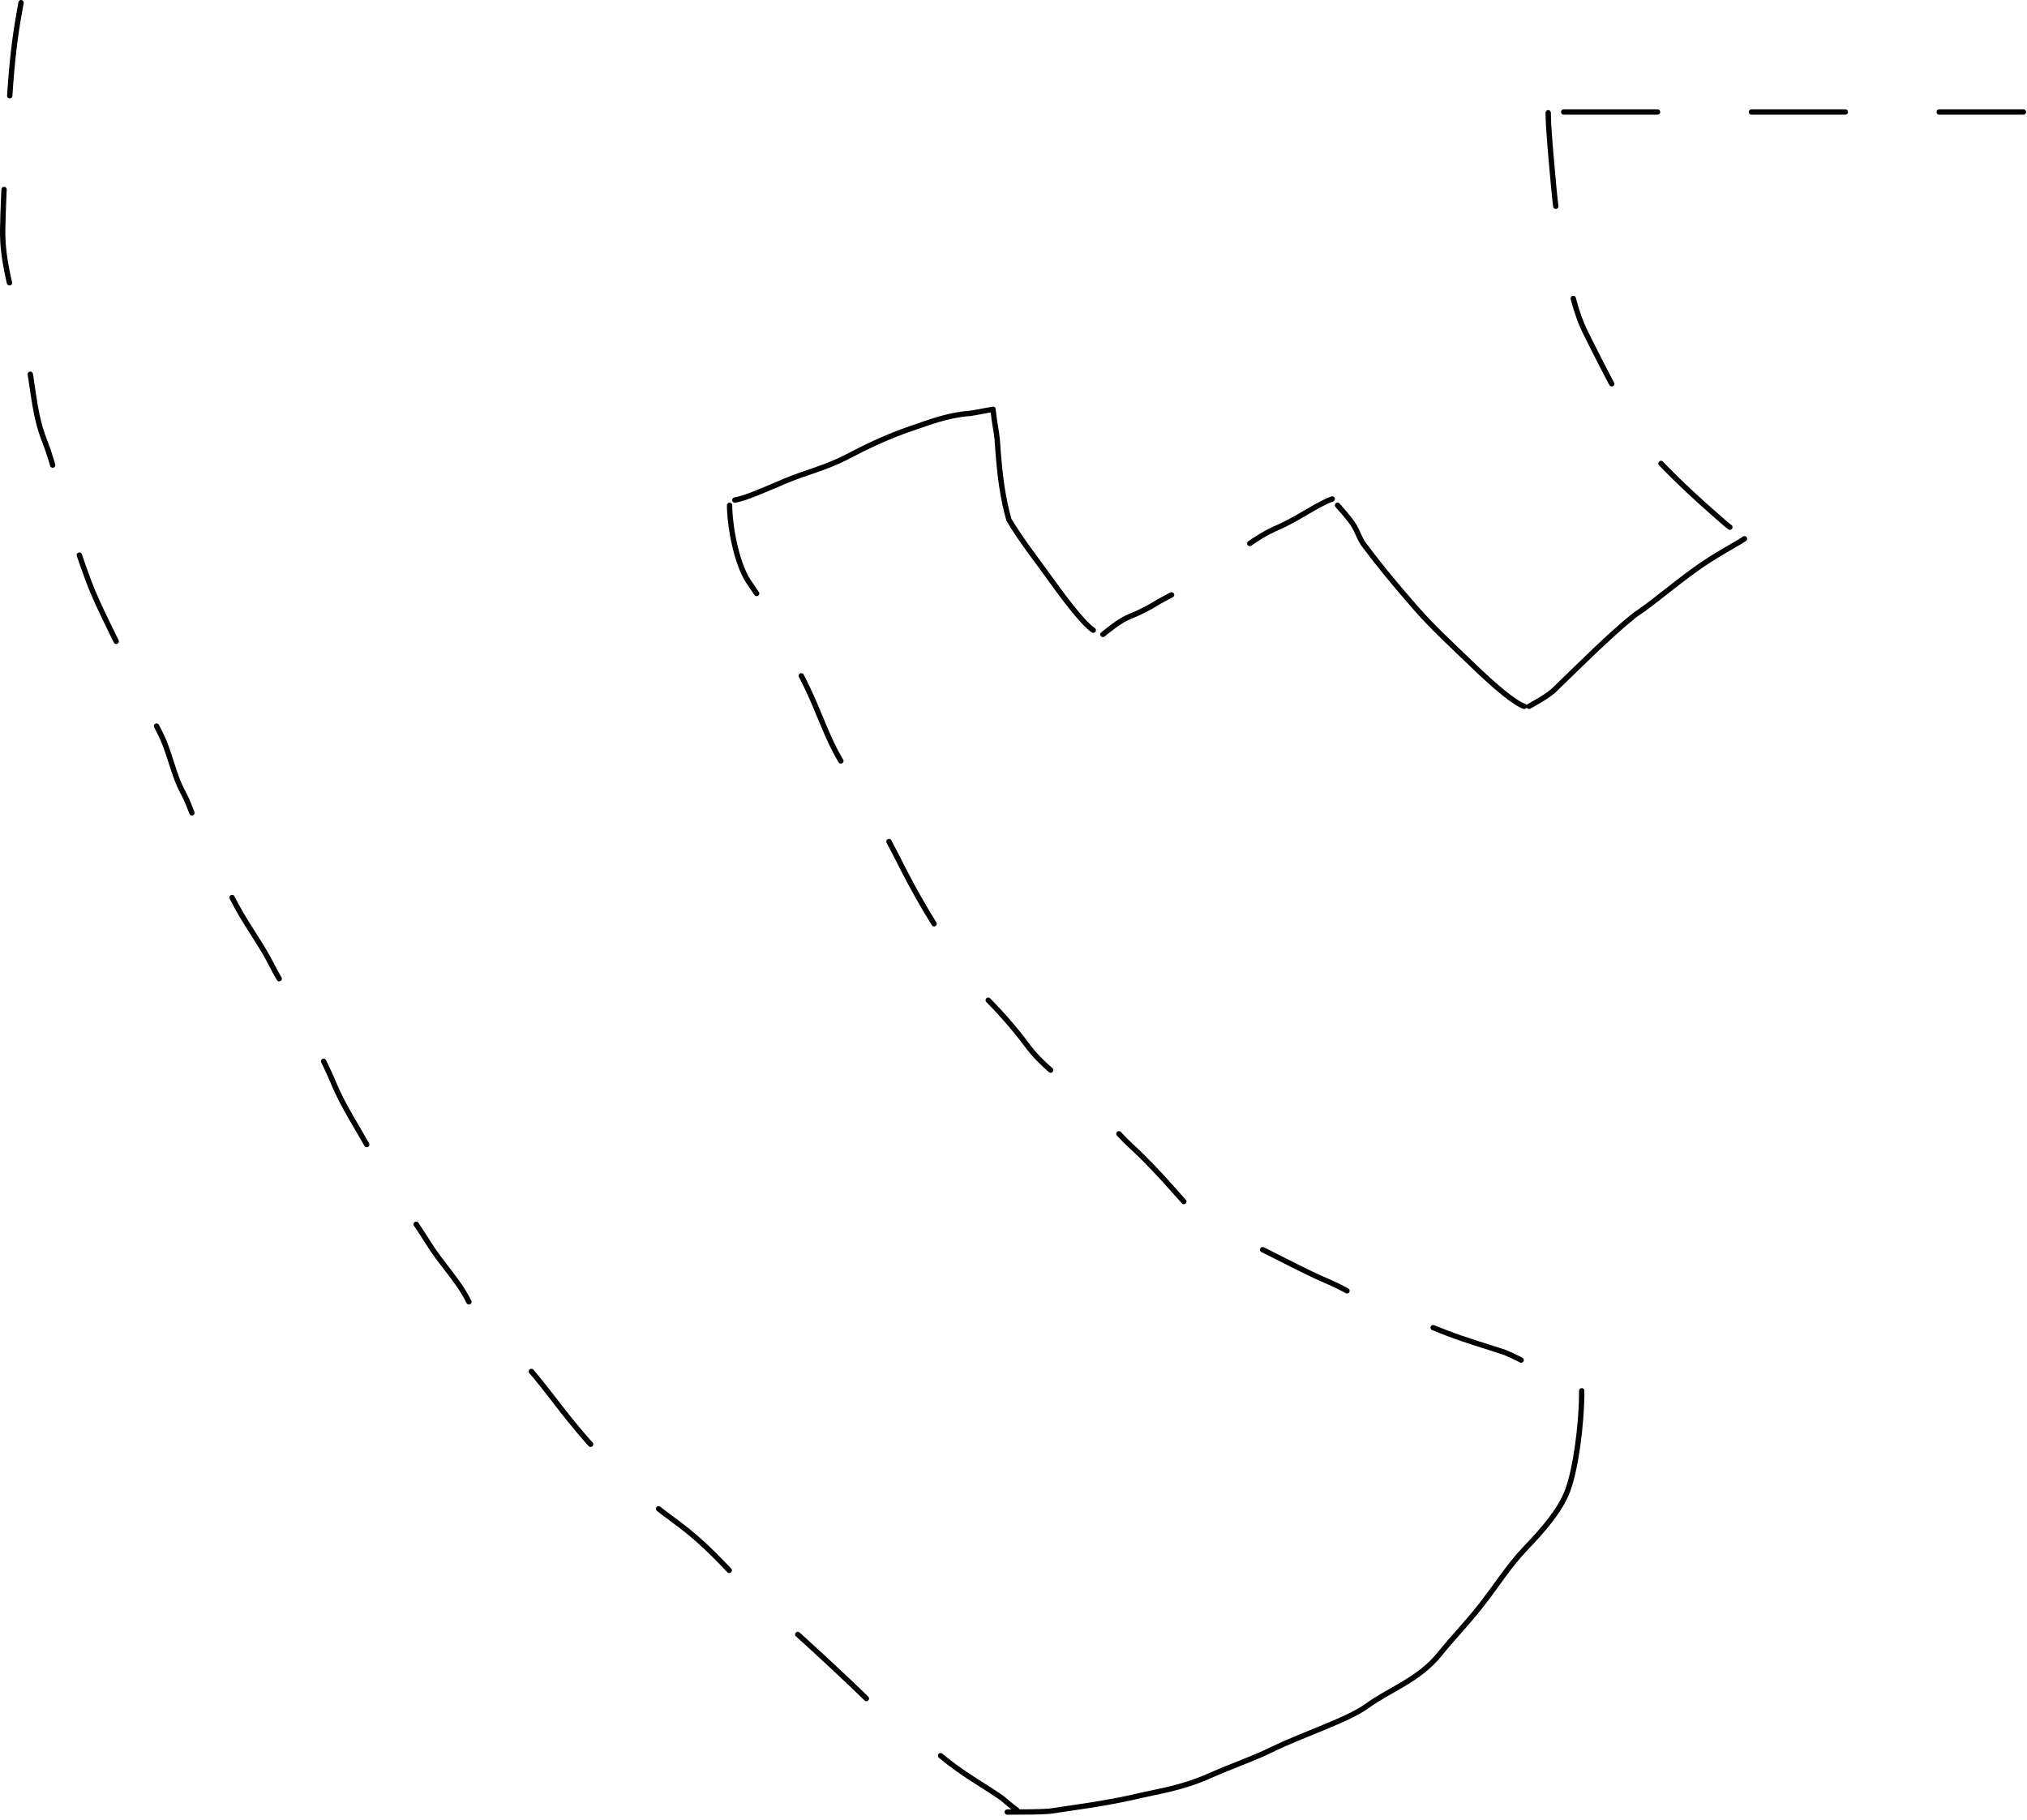
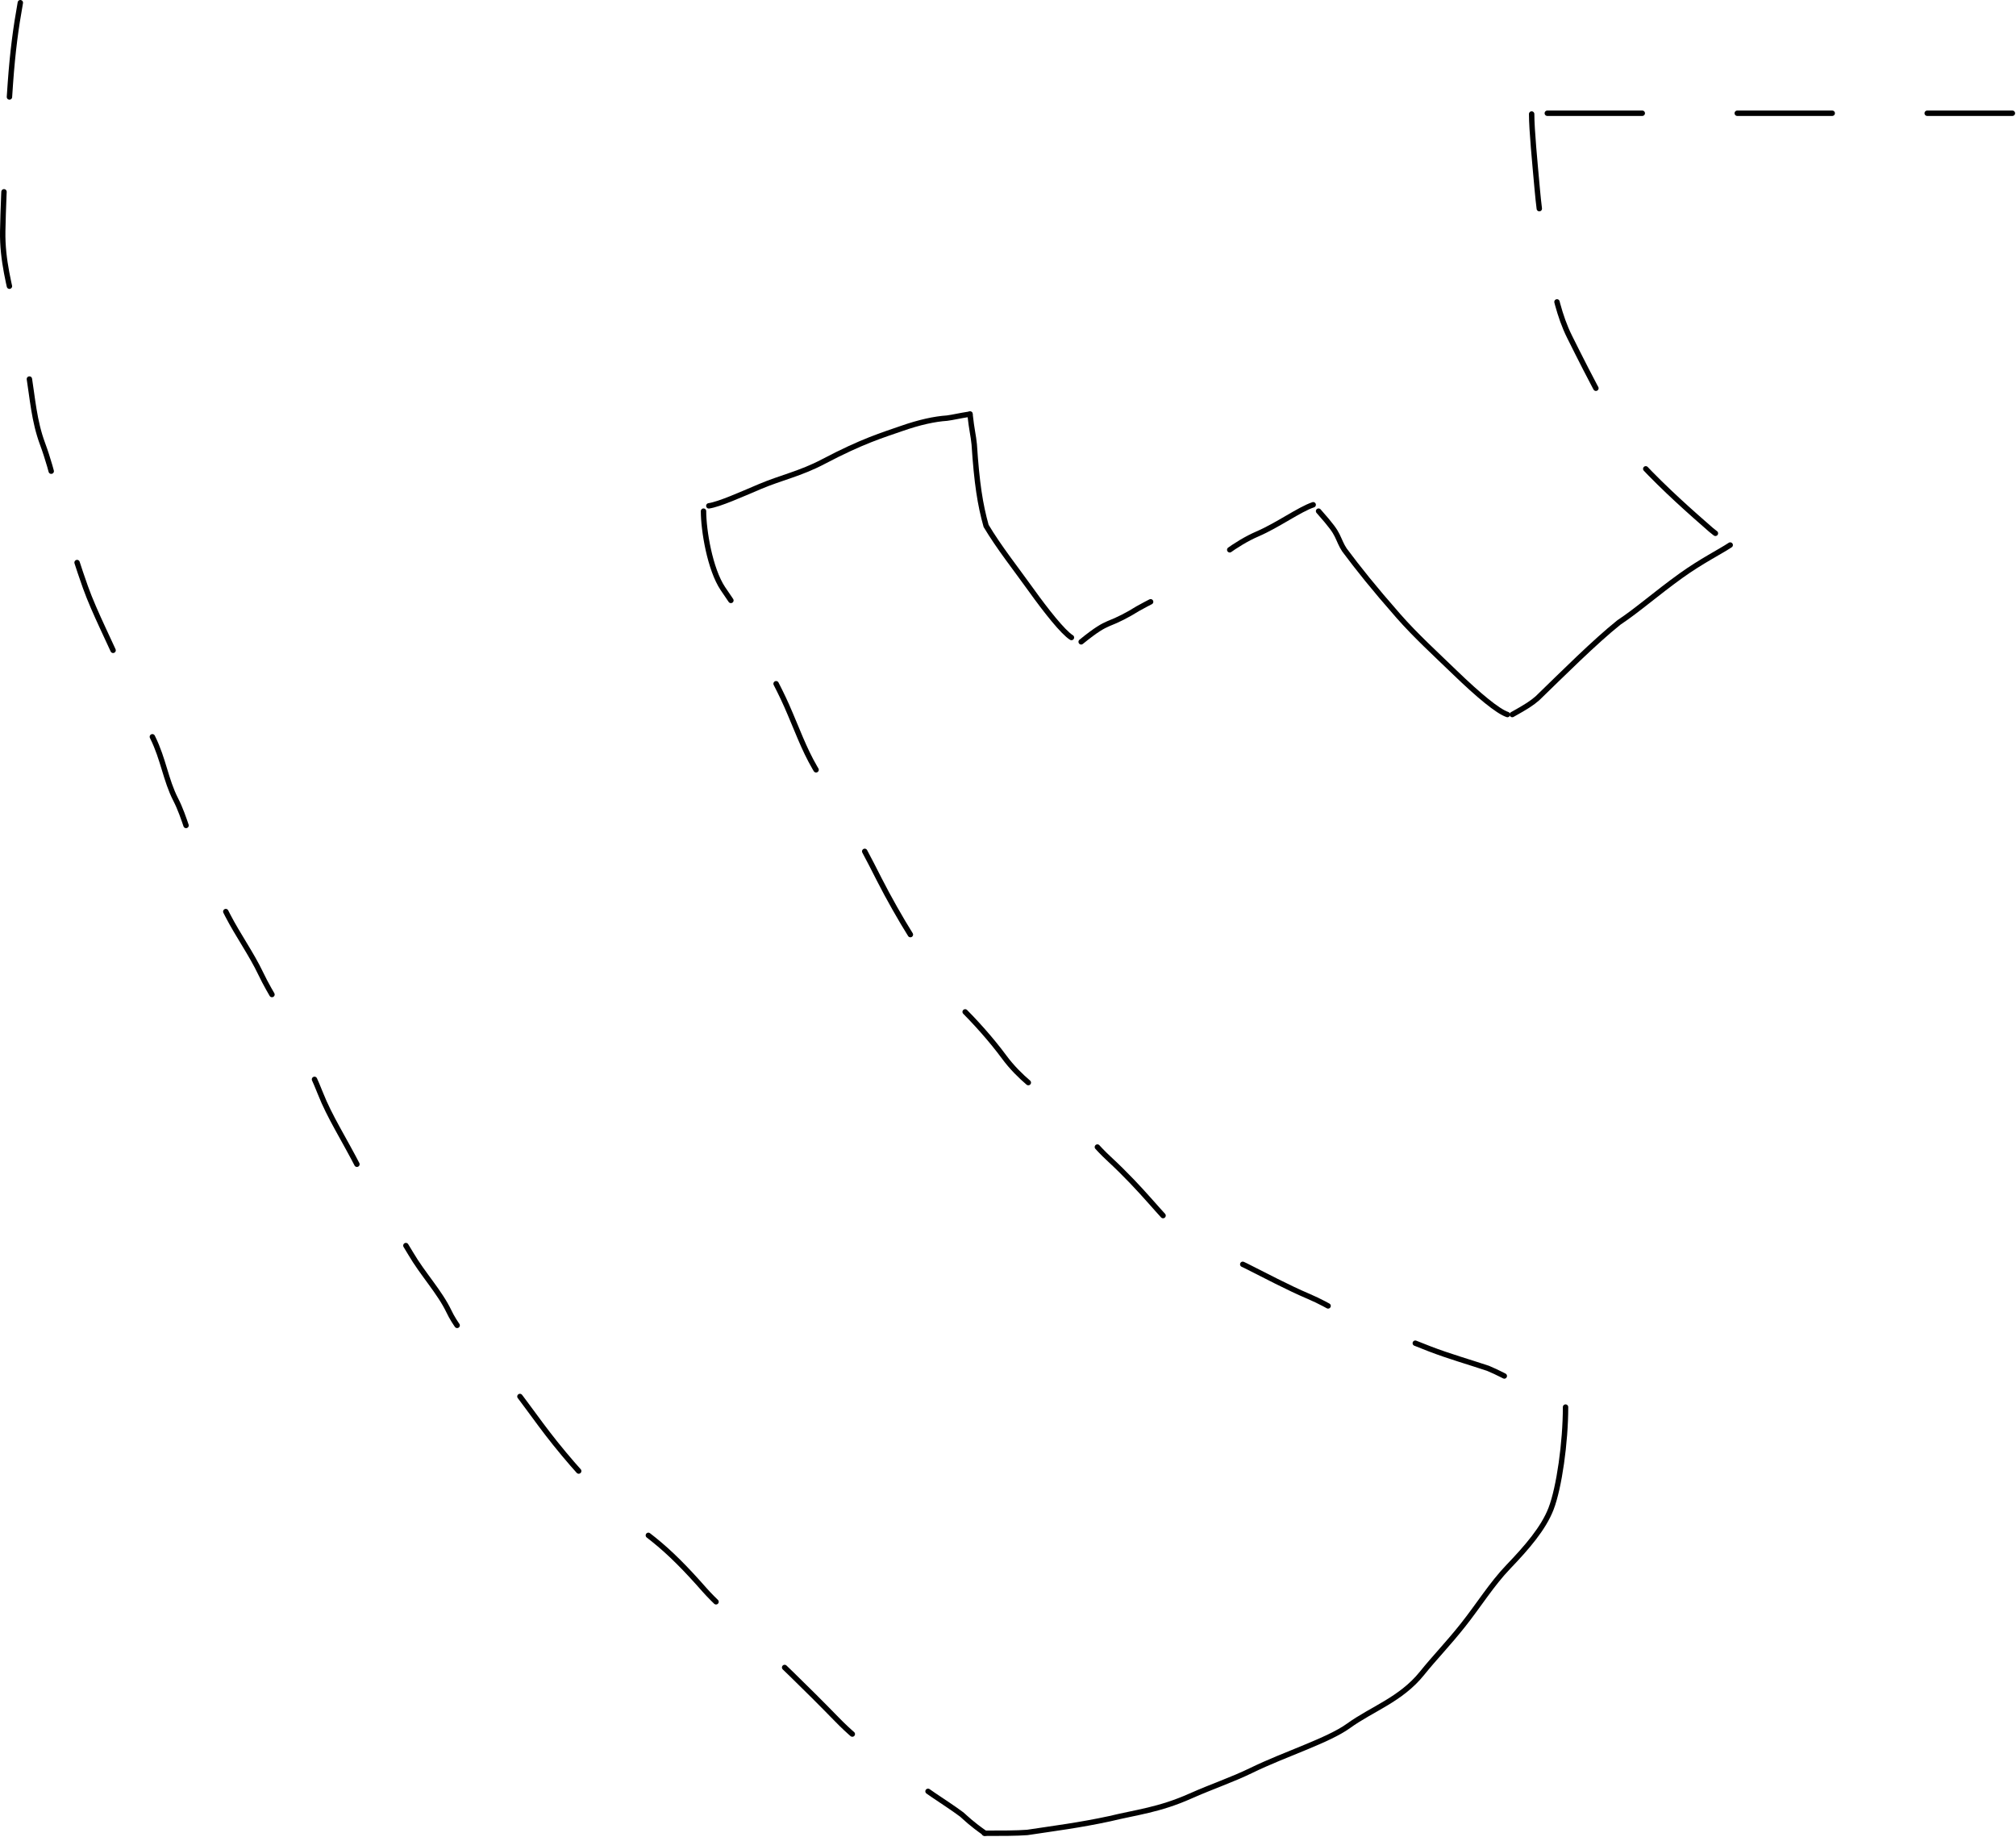
- <svg xmlns="http://www.w3.org/2000/svg" width="1900" height="1706" viewBox="0 0 1900 1706" fill="none">
-   <path d="M1465.71 105.003H1896.65" stroke="black" stroke-width="5" stroke-linecap="round" stroke-dasharray="88 88" />
-   <path d="M1451.21 105.71C1451.21 120.564 1454.17 150.495 1456.44 175.916C1458.59 200.052 1463.15 229.742 1468.4 252.964C1472.56 271.368 1476.61 292.565 1486.32 312.063C1495.75 330.97 1506.5 352.427 1518.48 374.123C1529.23 393.591 1542.39 410.763 1552.13 429.475C1575.29 454.156 1599.2 475.112 1617.18 490.818C1621.69 494.587 1626.13 497.549 1635.19 505.088" stroke="black" stroke-width="5" stroke-linecap="round" stroke-dasharray="88 88" />
-   <path d="M1635.19 505.087C1626.26 511.056 1608.36 519.986 1589.65 533.448C1565.97 550.484 1550.02 564.859 1532.05 576.841C1509.64 594.745 1479.75 624.631 1456.53 647.113C1451.26 651.645 1446.81 654.607 1433.26 662.146" stroke="black" stroke-width="5" stroke-linecap="round" />
-   <path d="M1428.77 662.146C1419.84 659.184 1401.94 644.286 1380.24 623.33C1362.3 606.001 1343.6 588.912 1327.87 570.985C1304.48 544.315 1291.19 527.614 1277.75 509.642C1274.72 505.132 1273.24 500.69 1271 496.18C1268.75 491.67 1265.79 487.228 1253.77 473.676" stroke="black" stroke-width="5" stroke-linecap="round" />
-   <path d="M1248.79 467.778C1235.93 472.113 1215.94 486.696 1197.25 494.754C1176.75 503.595 1158.58 518.841 1141.35 532.679C1125.4 545.501 1106.98 552.386 1086.18 564.079C1076.88 569.903 1068.23 574.326 1058.94 577.961C1053.91 580.151 1048.24 583.041 1033.79 594.778" stroke="black" stroke-width="5" stroke-linecap="round" stroke-dasharray="88 88" />
-   <path d="M1024.79 590.778C1016.99 585.899 1001.38 566.234 987.236 546.495C973.106 526.779 957.485 507.091 945.712 487.352C940.189 467.613 937.087 447.948 934.714 411.846C933.938 403.541 932.387 398.662 930.789 383.778" stroke="black" stroke-width="5" stroke-linecap="round" />
-   <path d="M688.789 468.778C698.639 467.302 718.423 458.399 736.128 450.905C755.908 442.533 773.616 438.983 794.823 427.821C831.561 408.485 850.037 403.194 867.041 397.221C884.045 391.249 898.183 388.252 909.476 387.513C915.165 386.775 920.769 385.299 930.789 383.778" stroke="black" stroke-width="5" stroke-linecap="round" />
-   <path d="M683.871 473.676C683.871 491.491 689.794 527.435 701.776 545.407C714.231 564.09 727.219 581.283 734.691 599.255C742.987 619.211 752.618 635.132 760.875 653.844C770.483 675.621 776.58 693.468 787.036 711.44C797.898 730.11 810.954 750.278 822.935 770.516C835.571 791.861 843.891 810.14 853.606 828.112C863.007 845.502 873.777 863.988 885.758 881.96C897.74 899.932 906.715 917.837 920.895 932.084C935.855 947.115 950.063 962.711 962.784 979.942C976.046 997.905 994.937 1012.07 1010.64 1022.6C1027.93 1034.18 1038.28 1053.98 1059.22 1073.39C1092.64 1104.38 1105.6 1124.26 1127.29 1144.47C1142.75 1158.87 1166.89 1163.21 1186.39 1172.92C1204.08 1181.74 1225.23 1193.09 1244.73 1201.35C1264.24 1209.61 1280.6 1221.54 1298.58 1227.53C1316.55 1233.52 1337.41 1242.45 1356.91 1249.97C1374.59 1256.78 1392.79 1261.93 1410.76 1267.92C1428.73 1275.39 1446.64 1287.33 1468.33 1294.84C1473.61 1296.35 1478.05 1297.83 1482.63 1303.84" stroke="black" stroke-width="5" stroke-linecap="round" stroke-dasharray="88 88" />
-   <path d="M1482.62 1303.84C1482.62 1336.6 1476.7 1378.51 1469.18 1398.01C1462.18 1416.17 1446.81 1433.89 1429.58 1451.86C1414.33 1467.76 1401.94 1487.73 1387.69 1505.71C1373.44 1523.68 1361.55 1535.66 1349.55 1550.58C1330.03 1574.84 1303.22 1583.5 1281.52 1599.2C1262.78 1612.77 1222.62 1625.32 1191.77 1640.35C1173.08 1649.46 1155.13 1655.29 1134.94 1664.29C1106.09 1677.14 1084.86 1679.26 1060.16 1685.25C1032.45 1691.24 1008.58 1694.24 983.895 1697.97C974.202 1698.73 959.394 1698.73 944.137 1698.73" stroke="black" stroke-width="5" stroke-linecap="round" />
-   <path d="M19.737 2.5C15.249 26.373 12.288 47.285 10.021 77.171C6.962 117.525 3.313 174.367 2.528 214.754C1.997 242.021 9.236 265.641 14.486 288.863C18.699 307.494 24.224 325.502 27.949 347.939C31.648 370.228 33.199 391.287 41.388 412.266C52.014 439.484 57.072 467.573 64.588 490.795C70.645 509.509 76.547 527.435 83.278 545.407C92.314 569.532 107.959 597.707 118.414 621.67C129.128 646.225 139.37 666.544 149.085 685.256C159.566 705.442 161.807 724.88 171.522 742.852C180.652 759.741 184.244 778.728 193.959 796.7C203.089 813.589 212.604 832.577 222.387 850.549C232.516 869.157 245.542 886.425 254.539 904.397C264.597 924.489 276.954 940.274 285.21 958.246C293.744 976.82 303.878 994.123 312.875 1015.82C322.183 1038.27 335.289 1056.95 350.995 1086.09C365.853 1113.66 389.138 1145.17 401.119 1164.67C412.876 1183.8 429.525 1200.54 438.522 1218.51C449.925 1241.29 472.873 1258.88 490.104 1276.85C506.783 1294.25 522.234 1317.21 542.405 1341.11C588.499 1395.71 619.431 1415.94 638.188 1430.18C655.076 1443.01 670.318 1457.85 688.29 1477.28C704.964 1495.31 755.309 1536.83 817.549 1597.59C841.357 1620.83 858.788 1629.9 881.225 1645.56C903.706 1664.31 921.611 1673.24 939.583 1685.96C944.093 1689.71 948.535 1694.15 962.087 1703.22" stroke="black" stroke-width="5" stroke-linecap="round" stroke-dasharray="88 88" />
+ <svg xmlns="http://www.w3.org/2000/svg" width="1868" height="1702" viewBox="0 0 1868 1702" fill="none">
+   <path d="M1419.21 105.64C1419.21 120.493 1422.17 150.424 1424.44 175.845C1426.59 199.981 1431.15 229.671 1436.4 252.893C1440.56 271.297 1444.61 292.494 1454.32 311.992C1463.75 330.899 1474.5 352.356 1486.48 374.053C1497.23 393.52 1510.39 410.692 1520.13 429.404C1543.29 454.085 1567.2 475.041 1585.18 490.747C1589.69 494.516 1594.13 497.478 1603.19 505.017" stroke="black" stroke-width="5" stroke-linecap="round" stroke-dasharray="88 88" />
+   <path d="M1603.19 505.017C1594.26 510.985 1576.36 519.915 1557.65 533.377C1533.97 550.413 1518.02 564.789 1500.05 576.77C1477.64 594.675 1447.75 624.561 1424.53 647.042C1419.26 651.575 1414.81 654.536 1401.26 662.075" stroke="black" stroke-width="5" stroke-linecap="round" />
+   <path d="M1396.77 662.075C1387.84 659.113 1369.94 644.215 1348.24 623.259C1330.3 605.93 1311.6 588.841 1295.87 570.914C1272.48 544.244 1259.19 527.543 1245.75 509.571C1242.72 505.062 1241.24 500.619 1239 496.109C1236.75 491.599 1233.79 487.157 1221.77 473.605" stroke="black" stroke-width="5" stroke-linecap="round" />
+   <path d="M1216.79 467.707C1203.93 472.043 1183.94 486.626 1165.25 494.684C1144.75 503.524 1126.58 518.77 1109.35 532.608C1093.4 545.43 1074.98 552.315 1054.18 564.008C1044.88 569.833 1036.23 574.256 1026.94 577.89C1021.91 580.08 1016.24 582.97 1001.79 594.707" stroke="black" stroke-width="5" stroke-linecap="round" stroke-dasharray="88 88" />
+   <path d="M992.789 590.707C984.987 585.828 969.383 566.163 955.236 546.424C941.106 526.709 925.485 507.02 913.712 487.281C908.189 467.542 905.087 447.877 902.714 411.775C901.938 403.471 900.387 398.591 898.789 383.707" stroke="black" stroke-width="5" stroke-linecap="round" />
+   <path d="M656.789 468.707C666.639 467.231 686.423 458.328 704.128 450.835C723.908 442.463 741.616 438.912 762.823 427.75C799.561 408.414 818.037 403.123 835.041 397.15C852.045 391.178 866.183 388.181 877.476 387.443C883.165 386.704 888.769 385.228 898.789 383.707" stroke="black" stroke-width="5" stroke-linecap="round" />
+   <path d="M651.871 473.605C651.871 491.42 657.794 527.364 669.776 545.336C682.231 564.019 695.219 581.212 702.691 599.184C710.987 619.141 720.618 635.061 728.875 653.773C738.483 675.55 744.58 693.397 755.036 711.369C765.898 730.039 778.954 750.207 790.935 770.445C803.571 791.79 811.891 810.069 821.606 828.041C831.007 845.431 841.777 863.918 853.758 881.89C865.74 899.862 874.715 917.766 888.895 932.014C903.855 947.045 918.063 962.64 930.784 979.872C944.046 997.834 962.937 1012 978.642 1022.52C995.927 1034.11 1006.28 1053.91 1027.22 1073.32C1060.64 1104.31 1073.6 1124.19 1095.29 1144.4C1110.75 1158.8 1134.89 1163.14 1154.39 1172.85C1172.08 1181.67 1193.23 1193.02 1212.73 1201.28C1232.24 1209.54 1248.6 1221.47 1266.58 1227.46C1284.55 1233.45 1305.41 1242.38 1324.91 1249.9C1342.59 1256.71 1360.79 1261.86 1378.76 1267.85C1396.73 1275.32 1414.64 1287.26 1436.33 1294.77C1441.61 1296.28 1446.05 1297.76 1450.63 1303.77" stroke="black" stroke-width="5" stroke-linecap="round" stroke-dasharray="88 88" />
+   <path d="M1450.62 1303.77C1450.62 1336.53 1444.7 1378.44 1437.18 1397.94C1430.18 1416.1 1414.81 1433.82 1397.58 1451.79C1382.33 1467.69 1369.94 1487.66 1355.69 1505.64C1341.44 1523.61 1329.55 1535.59 1317.55 1550.51C1298.03 1574.77 1271.22 1583.42 1249.52 1599.13C1230.78 1612.7 1190.62 1625.25 1159.77 1640.28C1141.08 1649.39 1123.13 1655.22 1102.94 1664.22C1074.09 1677.07 1052.86 1679.19 1028.16 1685.18C1000.45 1691.17 976.576 1694.17 951.895 1697.9C942.202 1698.66 927.394 1698.66 912.137 1698.66" stroke="black" stroke-width="5" stroke-linecap="round" />
+   <path d="M18.846 2.5C14.59 26.307 11.782 47.16 9.633 76.963C6.731 117.206 3.271 173.89 2.526 214.165C2.023 241.357 8.888 264.911 13.867 288.068C17.862 306.648 23.101 324.606 26.634 346.981C30.142 369.208 31.612 390.209 39.379 411.129C49.455 438.272 54.252 466.283 61.38 489.44C67.124 508.102 72.721 525.978 79.104 543.9C87.673 567.959 102.509 596.056 112.424 619.952C122.585 644.439 132.297 664.701 141.511 683.362C151.449 703.492 153.575 722.875 162.788 740.797C171.446 757.64 174.852 776.575 184.066 794.497C192.724 811.339 201.747 830.274 211.024 848.196C220.629 866.752 232.982 883.973 241.515 901.895C251.053 921.931 262.771 937.672 270.601 955.594C278.693 974.117 288.304 991.371 296.836 1013.01C305.664 1035.39 318.092 1054.02 332.987 1083.09C347.077 1110.58 369.158 1142 380.521 1161.44C391.669 1180.52 407.458 1197.22 415.99 1215.14C426.804 1237.86 448.566 1255.39 464.907 1273.31C480.724 1290.66 495.376 1313.57 514.505 1337.4C558.217 1391.85 587.55 1412.02 605.338 1426.22C621.353 1439.01 635.808 1453.81 652.851 1473.19C668.664 1491.17 716.407 1532.57 775.431 1593.16C798.009 1616.34 814.538 1625.38 835.816 1641C857.136 1659.7 874.115 1668.61 891.159 1681.29C895.435 1685.03 899.648 1689.46 912.5 1698.5" stroke="black" stroke-width="5" stroke-linecap="round" stroke-dasharray="88 88" />
+   <path d="M1433.71 104.933H1864.65" stroke="black" stroke-width="5" stroke-linecap="round" stroke-dasharray="88 88" />
</svg>
